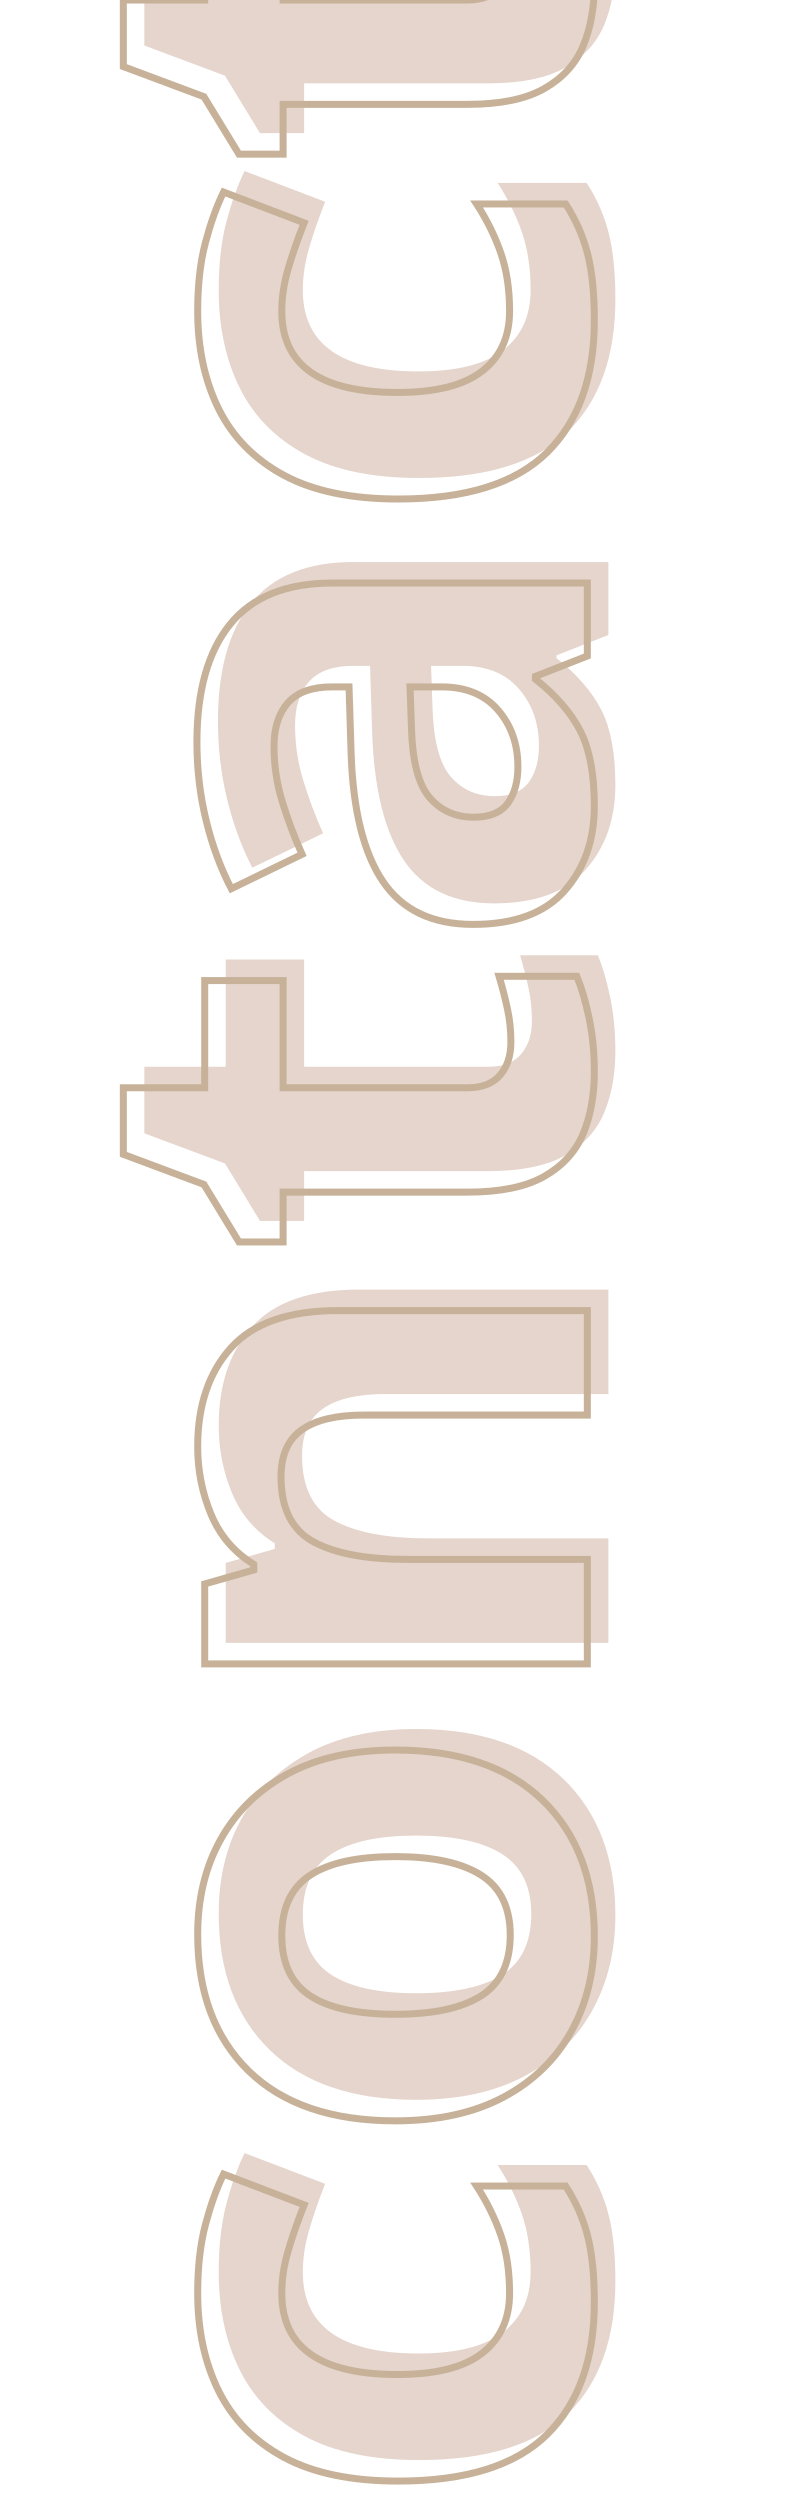
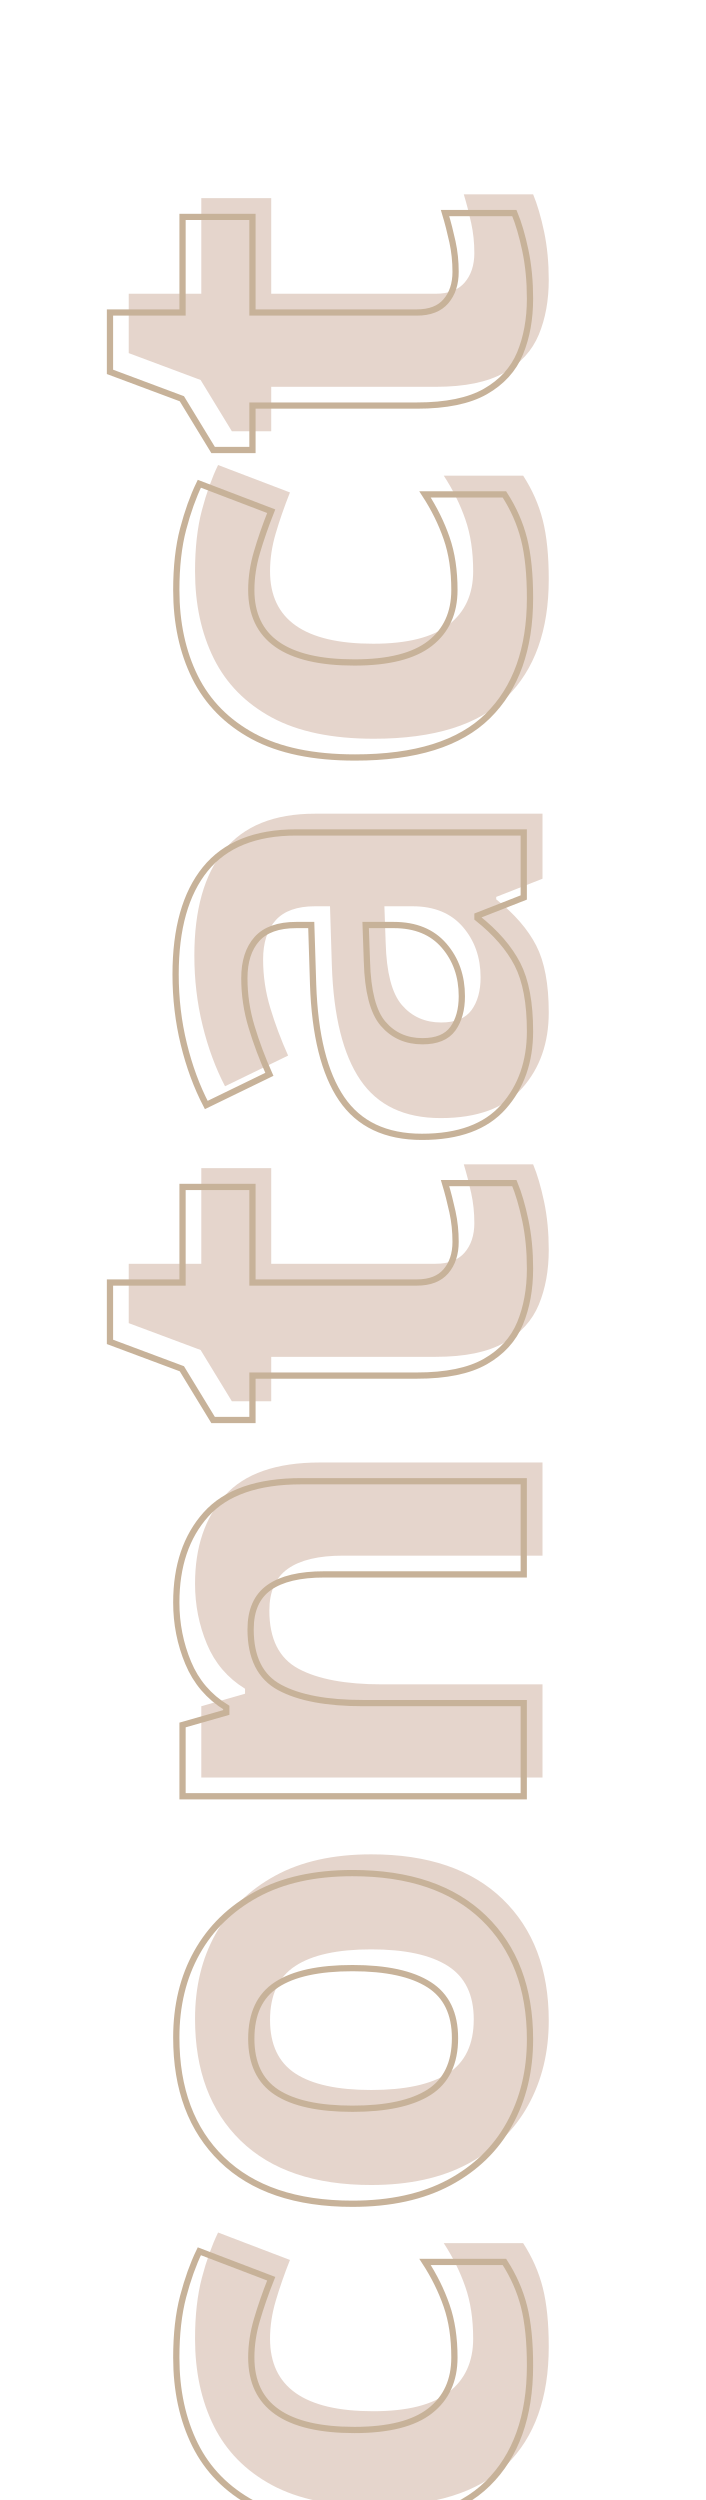
- <svg xmlns="http://www.w3.org/2000/svg" version="1.1" viewBox="0 0 112.8 356.7">
+ <svg xmlns="http://www.w3.org/2000/svg" version="1.1" viewBox="0 0 112.8 400">
  <defs>
    <style>
      .cls-1, .cls-2, .cls-3 {
        isolation: isolate;
      }

      .cls-2 {
        fill: #e5d5cc;
      }

      .cls-2, .cls-3 {
        font-family: FuturaPT-ExtraBold, 'Futura PT';
        font-size: 100px;
        font-weight: 700;
      }

      .cls-3 {
        fill: none;
        stroke: #c7b299;
      }
    </style>
  </defs>
  <g>
    <g id="_レイヤー_2">
      <g id="_メインページ">
        <g>
          <g class="cls-1">
-             <text class="cls-2" transform="translate(86.8 355.5) rotate(-90)">
+             <text class="cls-2" transform="translate(86.8 405.5) rotate(-90)">
              <tspan x="0" y="0">contact</tspan>
            </text>
          </g>
          <g class="cls-1">
-             <text class="cls-3" transform="translate(83.8 358.5) rotate(-90)">
+             <text class="cls-3" transform="translate(83.8 408.5) rotate(-90)">
              <tspan x="0" y="0">contact</tspan>
            </text>
          </g>
        </g>
      </g>
    </g>
  </g>
</svg>
